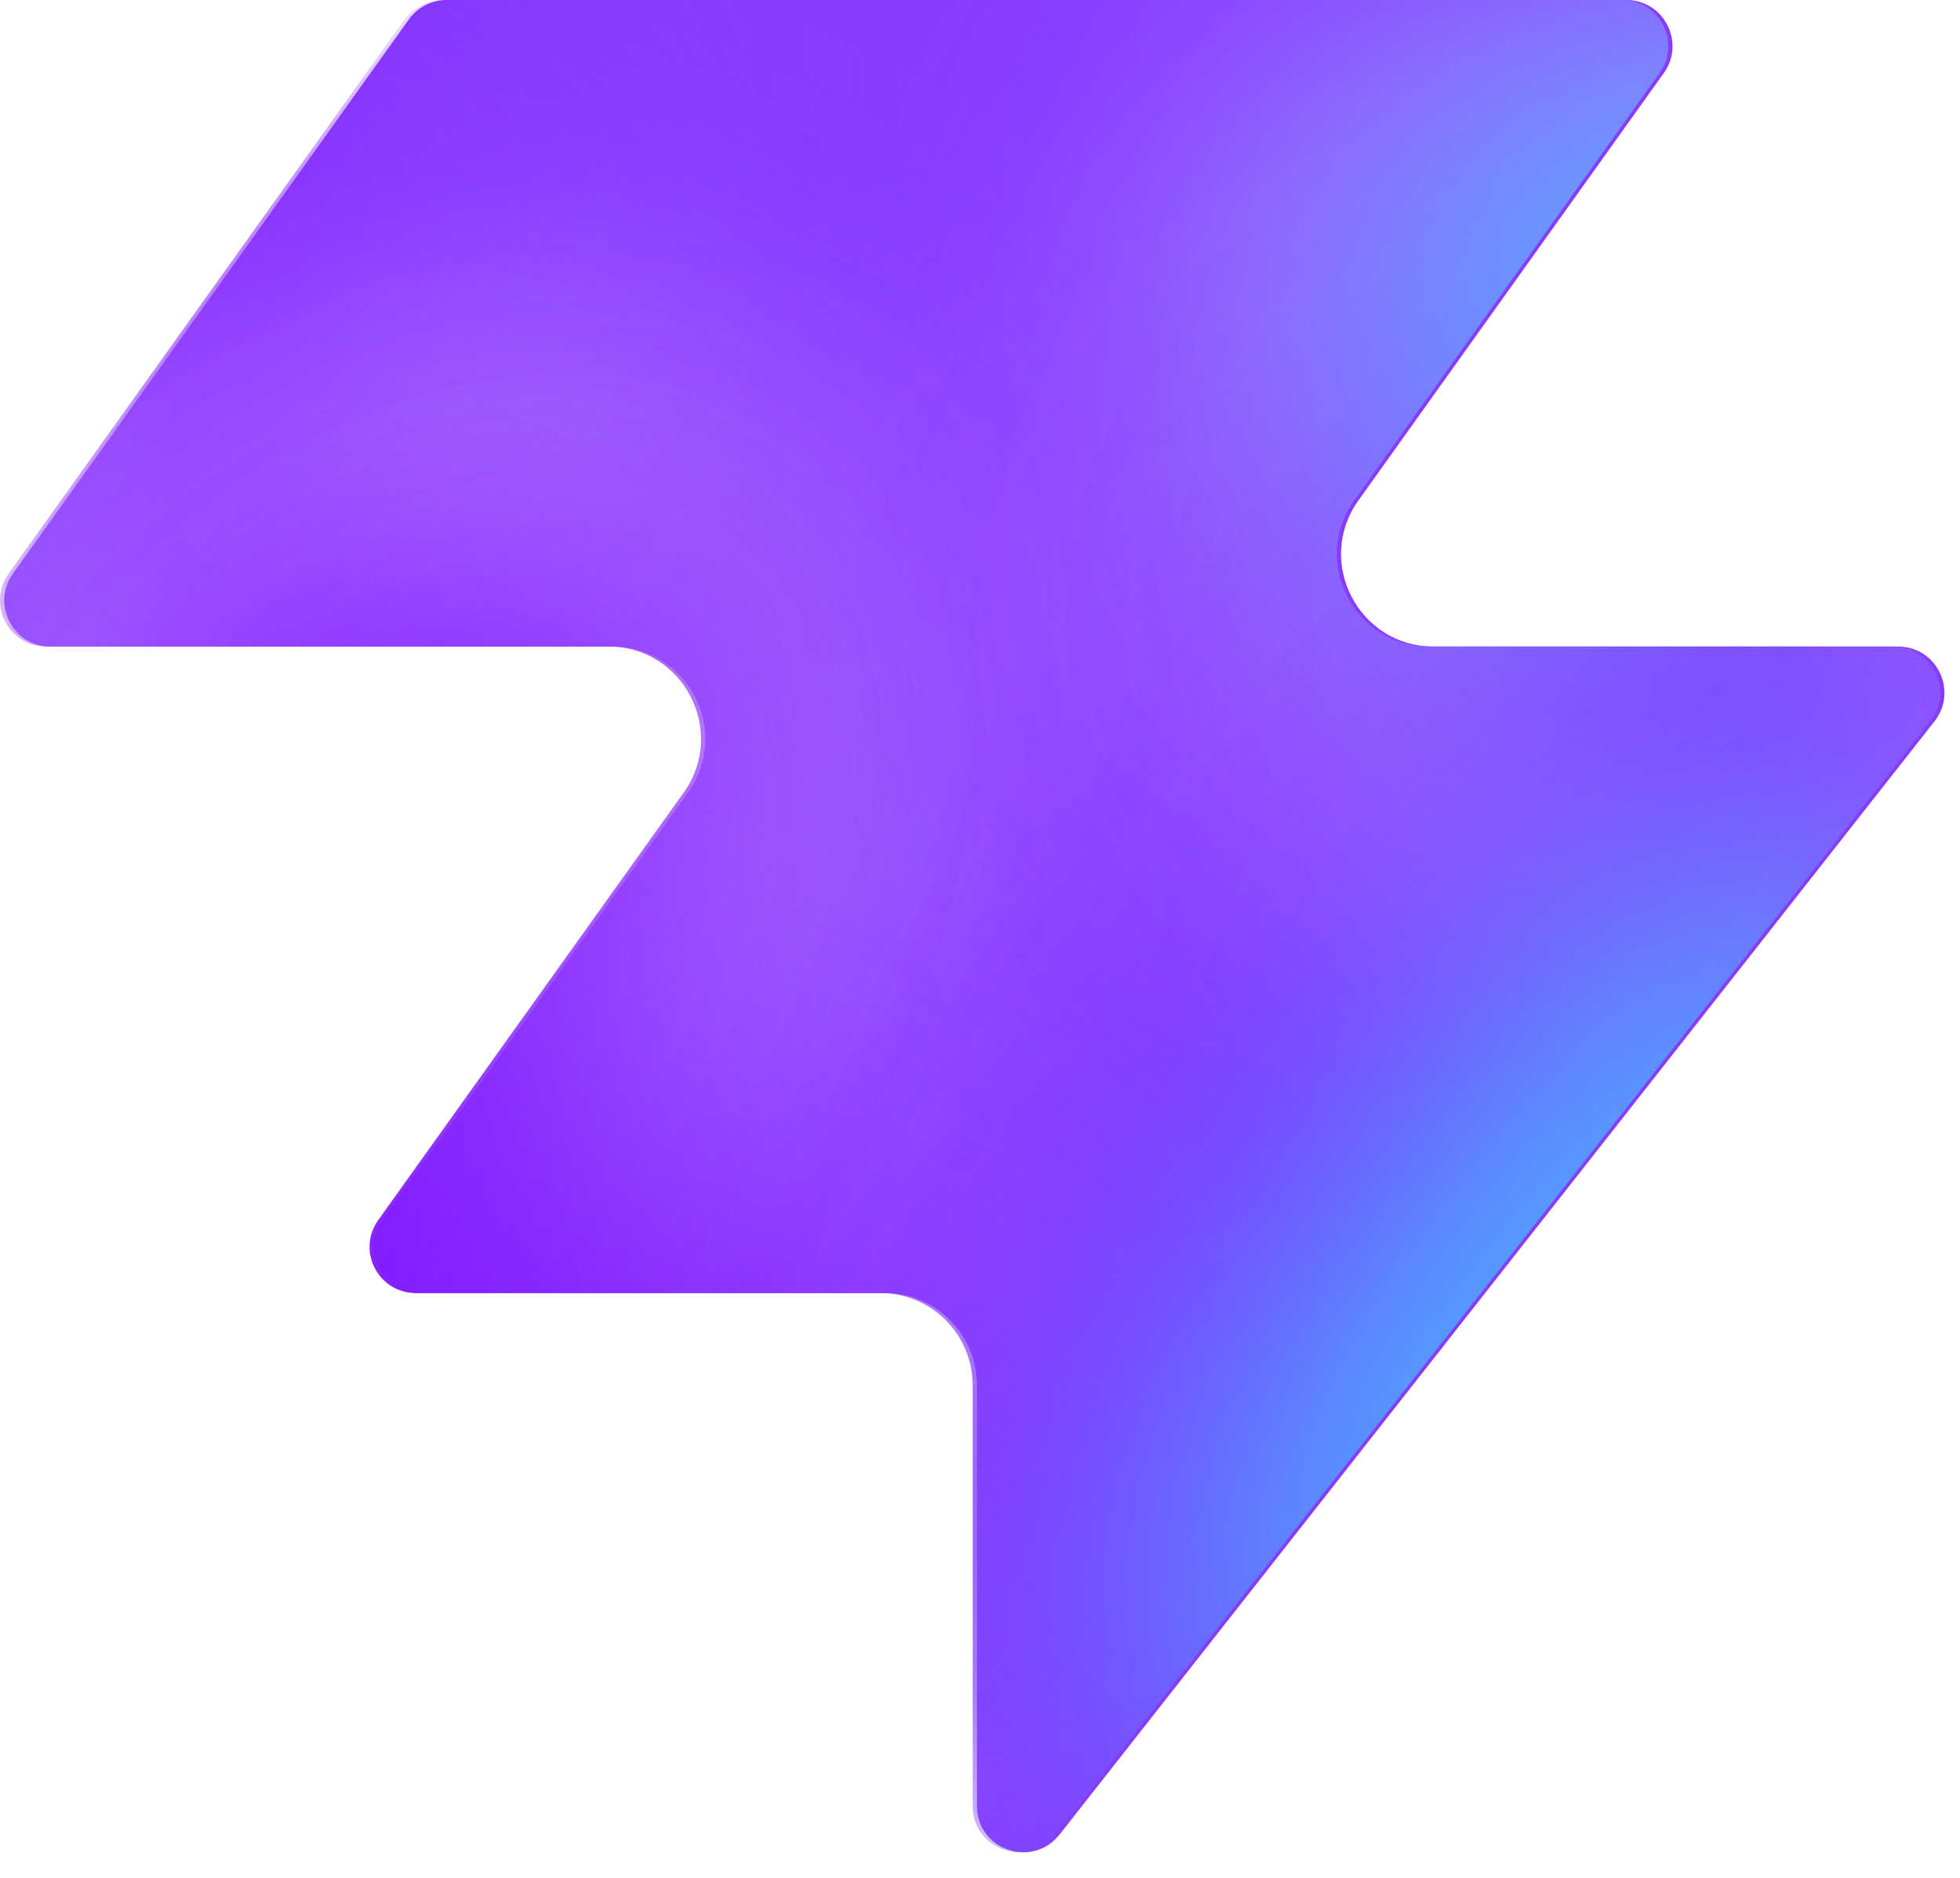
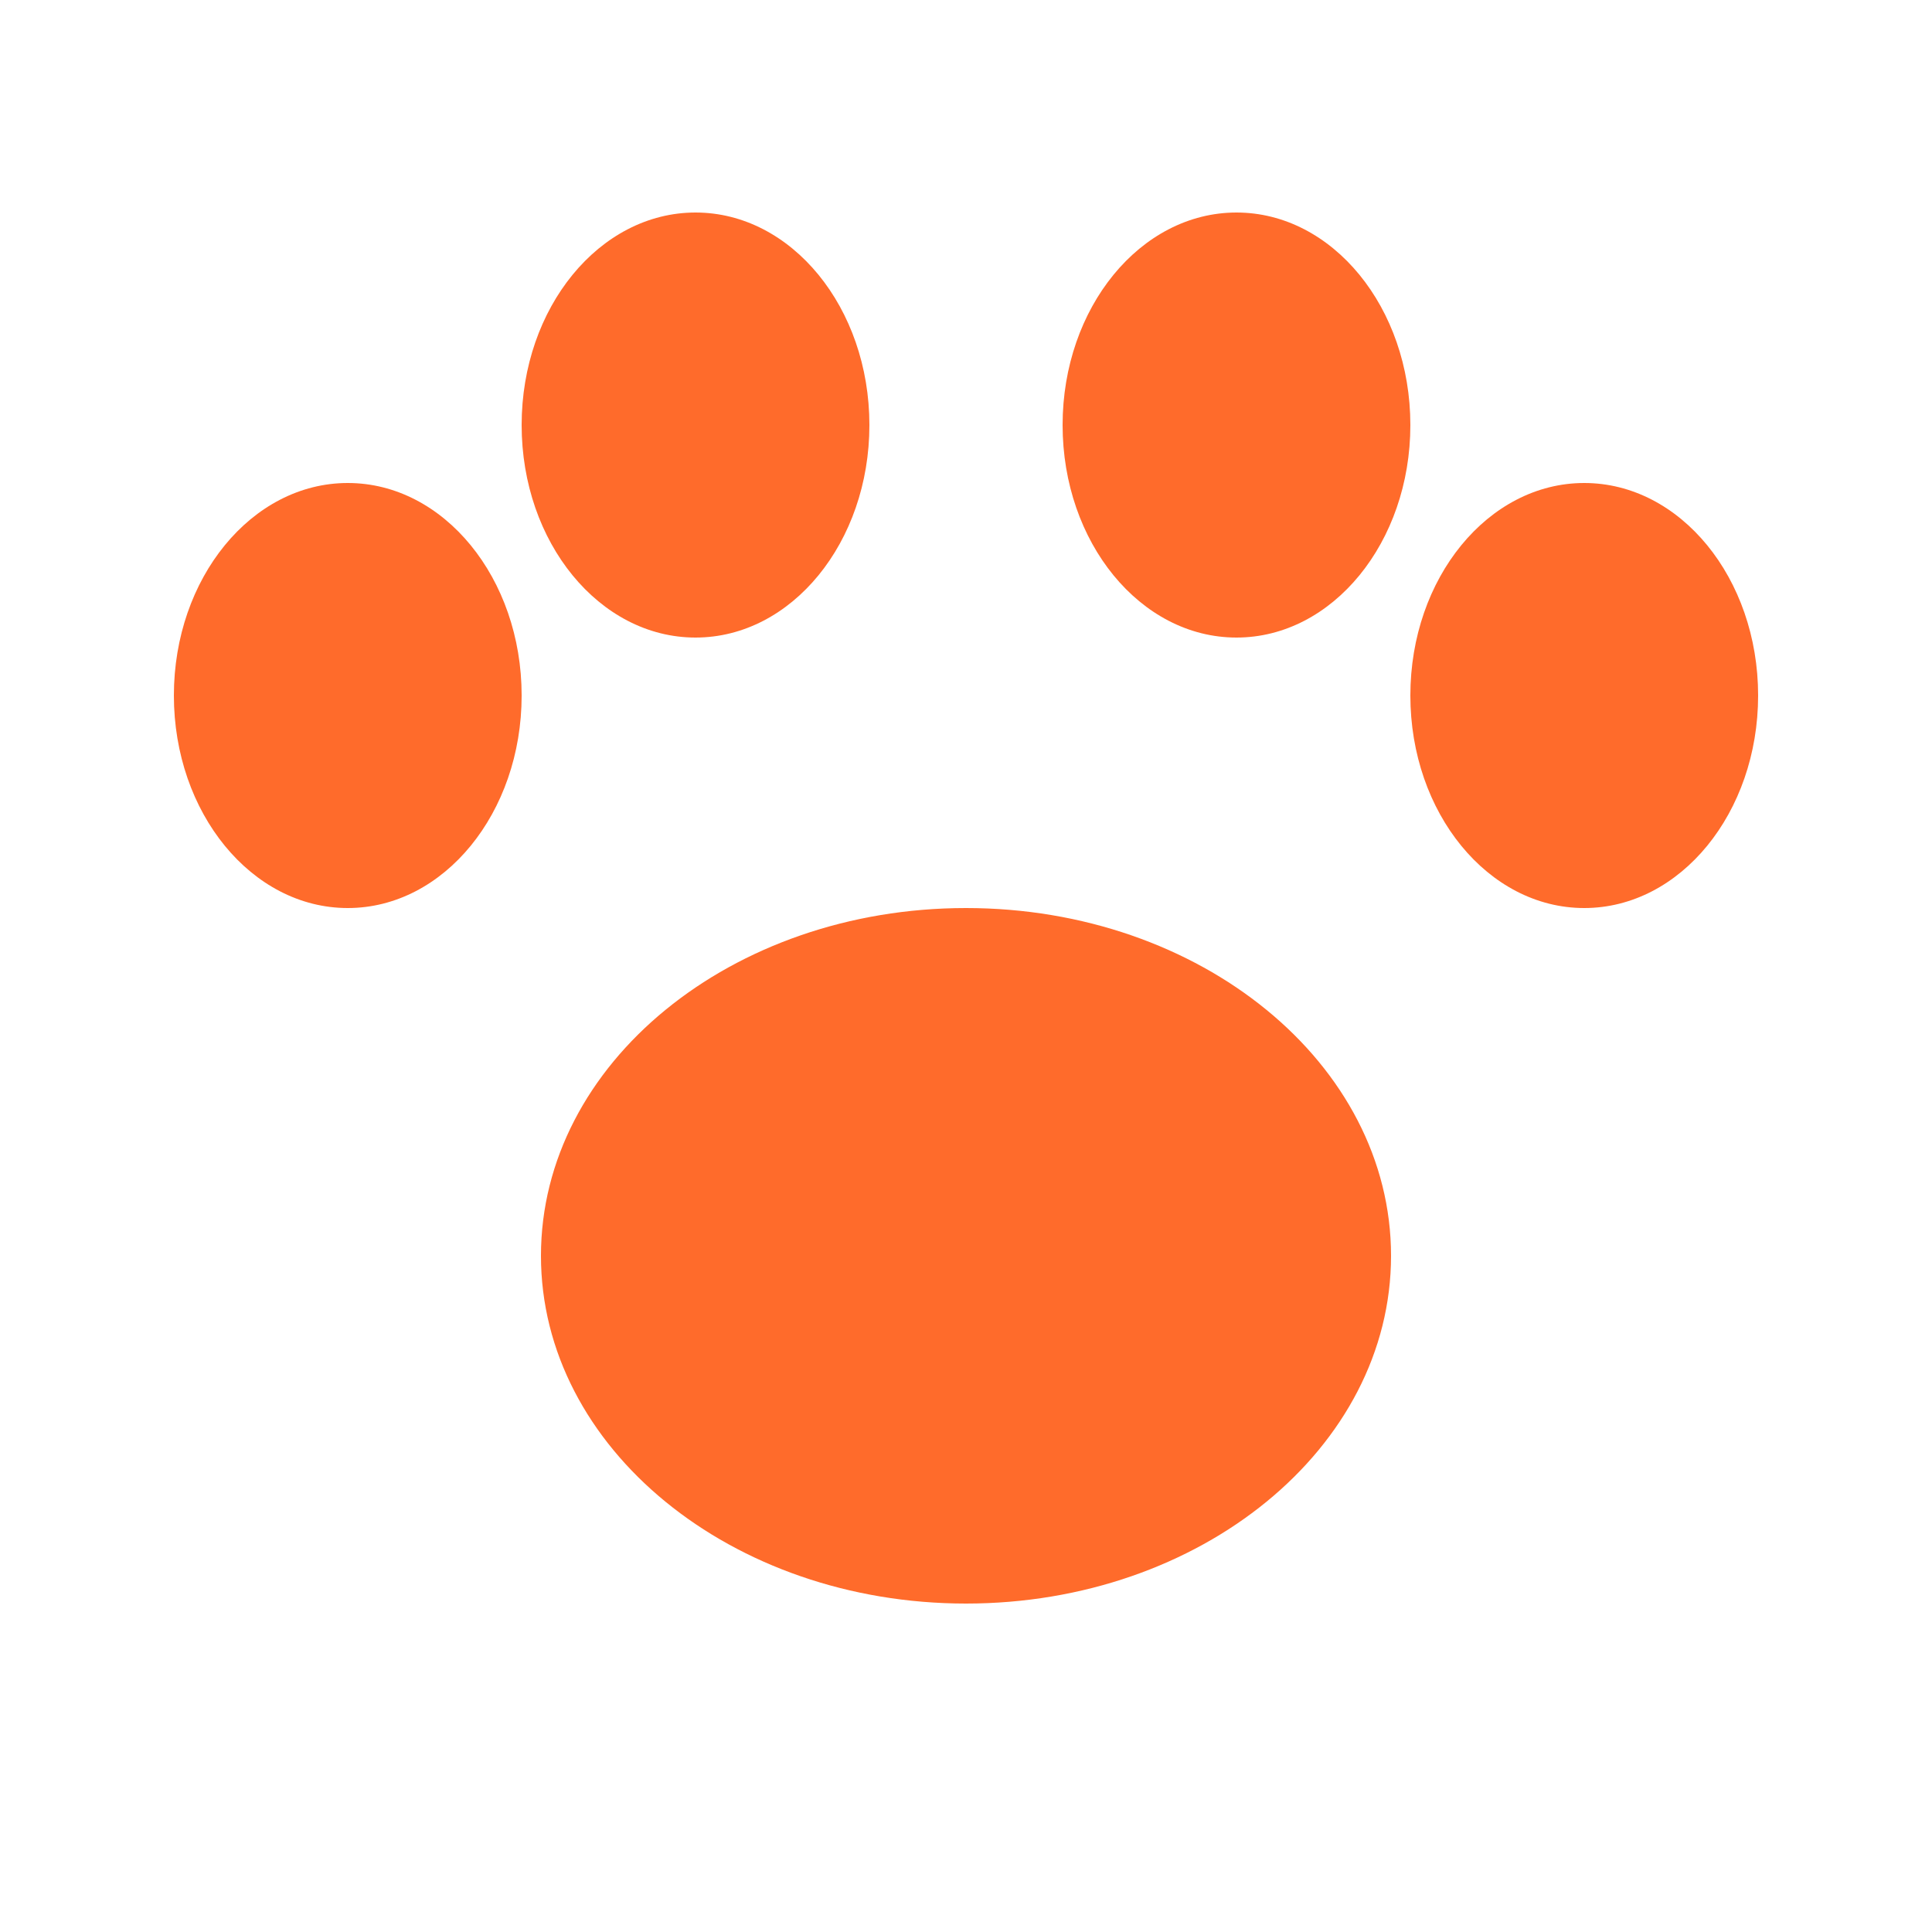
- <svg xmlns="http://www.w3.org/2000/svg" width="48" height="46" fill="none" viewBox="0 0 48 46">
-   <path fill="#863bff" d="M25.946 44.938c-.664.845-2.021.375-2.021-.698V33.937a2.26 2.26 0 0 0-2.262-2.262H10.287c-.92 0-1.456-1.04-.92-1.788l7.48-10.471c1.07-1.497 0-3.578-1.842-3.578H1.237c-.92 0-1.456-1.04-.92-1.788L10.013.474c.214-.297.556-.474.92-.474h28.894c.92 0 1.456 1.04.92 1.788l-7.48 10.471c-1.07 1.498 0 3.579 1.842 3.579h11.377c.943 0 1.473 1.088.89 1.83L25.947 44.94z" style="fill:#863bff;fill:color(display-p3 .525 .23 1);fill-opacity:1" />
-   <mask id="a" width="48" height="46" x="0" y="0" maskUnits="userSpaceOnUse" style="mask-type:alpha">
-     <path fill="#000" d="M25.842 44.938c-.664.844-2.021.375-2.021-.698V33.937a2.26 2.26 0 0 0-2.262-2.262H10.183c-.92 0-1.456-1.04-.92-1.788l7.48-10.471c1.07-1.498 0-3.579-1.842-3.579H1.133c-.92 0-1.456-1.04-.92-1.787L9.91.473c.214-.297.556-.474.92-.474h28.894c.92 0 1.456 1.04.92 1.788l-7.48 10.471c-1.07 1.498 0 3.578 1.842 3.578h11.377c.943 0 1.473 1.088.89 1.832L25.843 44.94z" style="fill:#000;fill-opacity:1" />
-   </mask>
-   <g mask="url(#a)">
-     <g filter="url(#b)">
-       <ellipse cx="5.508" cy="14.704" fill="#ede6ff" rx="5.508" ry="14.704" style="fill:#ede6ff;fill:color(display-p3 .927 .903 1);fill-opacity:1" transform="matrix(.00324 1 1 -.00324 -4.47 31.516)" />
-     </g>
-     <g filter="url(#c)">
-       <ellipse cx="10.399" cy="29.851" fill="#ede6ff" rx="10.399" ry="29.851" style="fill:#ede6ff;fill:color(display-p3 .927 .903 1);fill-opacity:1" transform="matrix(.00324 1 1 -.00324 -39.328 7.883)" />
-     </g>
-     <g filter="url(#d)">
-       <ellipse cx="5.508" cy="30.487" fill="#7e14ff" rx="5.508" ry="30.487" style="fill:#7e14ff;fill:color(display-p3 .492 .077 1);fill-opacity:1" transform="rotate(89.814 -25.913 -14.639)scale(1 -1)" />
-     </g>
-     <g filter="url(#e)">
-       <ellipse cx="5.508" cy="30.599" fill="#7e14ff" rx="5.508" ry="30.599" style="fill:#7e14ff;fill:color(display-p3 .492 .077 1);fill-opacity:1" transform="rotate(89.814 -32.644 -3.334)scale(1 -1)" />
-     </g>
-     <g filter="url(#f)">
-       <ellipse cx="5.508" cy="30.599" fill="#7e14ff" rx="5.508" ry="30.599" style="fill:#7e14ff;fill:color(display-p3 .492 .077 1);fill-opacity:1" transform="matrix(.00324 1 1 -.00324 -34.34 30.47)" />
-     </g>
-     <g filter="url(#g)">
-       <ellipse cx="14.072" cy="22.078" fill="#ede6ff" rx="14.072" ry="22.078" style="fill:#ede6ff;fill:color(display-p3 .927 .903 1);fill-opacity:1" transform="rotate(93.35 24.506 48.493)scale(-1 1)" />
-     </g>
-     <g filter="url(#h)">
-       <ellipse cx="3.47" cy="21.501" fill="#7e14ff" rx="3.47" ry="21.501" style="fill:#7e14ff;fill:color(display-p3 .492 .077 1);fill-opacity:1" transform="rotate(89.009 28.708 47.59)scale(-1 1)" />
-     </g>
-     <g filter="url(#i)">
-       <ellipse cx="3.47" cy="21.501" fill="#7e14ff" rx="3.47" ry="21.501" style="fill:#7e14ff;fill:color(display-p3 .492 .077 1);fill-opacity:1" transform="rotate(89.009 28.708 47.59)scale(-1 1)" />
-     </g>
-     <g filter="url(#j)">
-       <ellipse cx=".387" cy="8.972" fill="#7e14ff" rx="4.407" ry="29.108" style="fill:#7e14ff;fill:color(display-p3 .492 .077 1);fill-opacity:1" transform="rotate(39.51 .387 8.972)" />
-     </g>
-     <g filter="url(#k)">
-       <ellipse cx="47.523" cy="-6.092" fill="#7e14ff" rx="4.407" ry="29.108" style="fill:#7e14ff;fill:color(display-p3 .492 .077 1);fill-opacity:1" transform="rotate(37.892 47.523 -6.092)" />
-     </g>
-     <g filter="url(#l)">
-       <ellipse cx="41.412" cy="6.333" fill="#47bfff" rx="5.971" ry="9.665" style="fill:#47bfff;fill:color(display-p3 .28 .748 1);fill-opacity:1" transform="rotate(37.892 41.412 6.333)" />
-     </g>
-     <g filter="url(#m)">
-       <ellipse cx="-1.879" cy="38.332" fill="#7e14ff" rx="4.407" ry="29.108" style="fill:#7e14ff;fill:color(display-p3 .492 .077 1);fill-opacity:1" transform="rotate(37.892 -1.88 38.332)" />
-     </g>
-     <g filter="url(#n)">
-       <ellipse cx="-1.879" cy="38.332" fill="#7e14ff" rx="4.407" ry="29.108" style="fill:#7e14ff;fill:color(display-p3 .492 .077 1);fill-opacity:1" transform="rotate(37.892 -1.88 38.332)" />
-     </g>
-     <g filter="url(#o)">
-       <ellipse cx="35.651" cy="29.907" fill="#7e14ff" rx="4.407" ry="29.108" style="fill:#7e14ff;fill:color(display-p3 .492 .077 1);fill-opacity:1" transform="rotate(37.892 35.651 29.907)" />
-     </g>
-     <g filter="url(#p)">
-       <ellipse cx="38.418" cy="32.4" fill="#47bfff" rx="5.971" ry="15.297" style="fill:#47bfff;fill:color(display-p3 .28 .748 1);fill-opacity:1" transform="rotate(37.892 38.418 32.4)" />
-     </g>
-   </g>
-   <defs>
-     <filter id="b" width="60.045" height="41.654" x="-19.77" y="16.149" color-interpolation-filters="sRGB" filterUnits="userSpaceOnUse">
-       <feFlood flood-opacity="0" result="BackgroundImageFix" />
-       <feBlend in="SourceGraphic" in2="BackgroundImageFix" result="shape" />
-       <feGaussianBlur result="effect1_foregroundBlur_2002_17158" stdDeviation="7.659" />
-     </filter>
-     <filter id="c" width="90.34" height="51.437" x="-54.613" y="-7.533" color-interpolation-filters="sRGB" filterUnits="userSpaceOnUse">
-       <feFlood flood-opacity="0" result="BackgroundImageFix" />
-       <feBlend in="SourceGraphic" in2="BackgroundImageFix" result="shape" />
-       <feGaussianBlur result="effect1_foregroundBlur_2002_17158" stdDeviation="7.659" />
-     </filter>
-     <filter id="d" width="79.355" height="29.4" x="-49.64" y="2.03" color-interpolation-filters="sRGB" filterUnits="userSpaceOnUse">
-       <feFlood flood-opacity="0" result="BackgroundImageFix" />
-       <feBlend in="SourceGraphic" in2="BackgroundImageFix" result="shape" />
-       <feGaussianBlur result="effect1_foregroundBlur_2002_17158" stdDeviation="4.596" />
-     </filter>
-     <filter id="e" width="79.579" height="29.4" x="-45.045" y="20.029" color-interpolation-filters="sRGB" filterUnits="userSpaceOnUse">
-       <feFlood flood-opacity="0" result="BackgroundImageFix" />
-       <feBlend in="SourceGraphic" in2="BackgroundImageFix" result="shape" />
-       <feGaussianBlur result="effect1_foregroundBlur_2002_17158" stdDeviation="4.596" />
-     </filter>
-     <filter id="f" width="79.579" height="29.4" x="-43.513" y="21.178" color-interpolation-filters="sRGB" filterUnits="userSpaceOnUse">
-       <feFlood flood-opacity="0" result="BackgroundImageFix" />
-       <feBlend in="SourceGraphic" in2="BackgroundImageFix" result="shape" />
-       <feGaussianBlur result="effect1_foregroundBlur_2002_17158" stdDeviation="4.596" />
-     </filter>
-     <filter id="g" width="74.749" height="58.852" x="15.756" y="-17.901" color-interpolation-filters="sRGB" filterUnits="userSpaceOnUse">
-       <feFlood flood-opacity="0" result="BackgroundImageFix" />
-       <feBlend in="SourceGraphic" in2="BackgroundImageFix" result="shape" />
-       <feGaussianBlur result="effect1_foregroundBlur_2002_17158" stdDeviation="7.659" />
-     </filter>
-     <filter id="h" width="61.377" height="25.362" x="23.548" y="2.284" color-interpolation-filters="sRGB" filterUnits="userSpaceOnUse">
-       <feFlood flood-opacity="0" result="BackgroundImageFix" />
-       <feBlend in="SourceGraphic" in2="BackgroundImageFix" result="shape" />
-       <feGaussianBlur result="effect1_foregroundBlur_2002_17158" stdDeviation="4.596" />
-     </filter>
-     <filter id="i" width="61.377" height="25.362" x="23.548" y="2.284" color-interpolation-filters="sRGB" filterUnits="userSpaceOnUse">
-       <feFlood flood-opacity="0" result="BackgroundImageFix" />
-       <feBlend in="SourceGraphic" in2="BackgroundImageFix" result="shape" />
-       <feGaussianBlur result="effect1_foregroundBlur_2002_17158" stdDeviation="4.596" />
-     </filter>
-     <filter id="j" width="56.045" height="63.649" x="-27.636" y="-22.853" color-interpolation-filters="sRGB" filterUnits="userSpaceOnUse">
-       <feFlood flood-opacity="0" result="BackgroundImageFix" />
-       <feBlend in="SourceGraphic" in2="BackgroundImageFix" result="shape" />
-       <feGaussianBlur result="effect1_foregroundBlur_2002_17158" stdDeviation="4.596" />
-     </filter>
-     <filter id="k" width="54.814" height="64.646" x="20.116" y="-38.415" color-interpolation-filters="sRGB" filterUnits="userSpaceOnUse">
-       <feFlood flood-opacity="0" result="BackgroundImageFix" />
-       <feBlend in="SourceGraphic" in2="BackgroundImageFix" result="shape" />
-       <feGaussianBlur result="effect1_foregroundBlur_2002_17158" stdDeviation="4.596" />
-     </filter>
-     <filter id="l" width="33.541" height="35.313" x="24.641" y="-11.323" color-interpolation-filters="sRGB" filterUnits="userSpaceOnUse">
-       <feFlood flood-opacity="0" result="BackgroundImageFix" />
-       <feBlend in="SourceGraphic" in2="BackgroundImageFix" result="shape" />
-       <feGaussianBlur result="effect1_foregroundBlur_2002_17158" stdDeviation="4.596" />
-     </filter>
-     <filter id="m" width="54.814" height="64.646" x="-29.286" y="6.009" color-interpolation-filters="sRGB" filterUnits="userSpaceOnUse">
-       <feFlood flood-opacity="0" result="BackgroundImageFix" />
-       <feBlend in="SourceGraphic" in2="BackgroundImageFix" result="shape" />
-       <feGaussianBlur result="effect1_foregroundBlur_2002_17158" stdDeviation="4.596" />
-     </filter>
-     <filter id="n" width="54.814" height="64.646" x="-29.286" y="6.009" color-interpolation-filters="sRGB" filterUnits="userSpaceOnUse">
-       <feFlood flood-opacity="0" result="BackgroundImageFix" />
-       <feBlend in="SourceGraphic" in2="BackgroundImageFix" result="shape" />
-       <feGaussianBlur result="effect1_foregroundBlur_2002_17158" stdDeviation="4.596" />
-     </filter>
-     <filter id="o" width="54.814" height="64.646" x="8.244" y="-2.416" color-interpolation-filters="sRGB" filterUnits="userSpaceOnUse">
-       <feFlood flood-opacity="0" result="BackgroundImageFix" />
-       <feBlend in="SourceGraphic" in2="BackgroundImageFix" result="shape" />
-       <feGaussianBlur result="effect1_foregroundBlur_2002_17158" stdDeviation="4.596" />
-     </filter>
-     <filter id="p" width="39.409" height="43.623" x="18.713" y="10.588" color-interpolation-filters="sRGB" filterUnits="userSpaceOnUse">
-       <feFlood flood-opacity="0" result="BackgroundImageFix" />
-       <feBlend in="SourceGraphic" in2="BackgroundImageFix" result="shape" />
-       <feGaussianBlur result="effect1_foregroundBlur_2002_17158" stdDeviation="4.596" />
-     </filter>
-   </defs>
+ <svg xmlns="http://www.w3.org/2000/svg" viewBox="0 0 100 100">
+   <ellipse cx="50" cy="65" rx="22" ry="18" fill="#FF6B2B" />
+   <ellipse cx="18" cy="36" rx="9" ry="11" fill="#FF6B2B" />
+   <ellipse cx="36" cy="22" rx="9" ry="11" fill="#FF6B2B" />
+   <ellipse cx="64" cy="22" rx="9" ry="11" fill="#FF6B2B" />
+   <ellipse cx="82" cy="36" rx="9" ry="11" fill="#FF6B2B" />
</svg>
